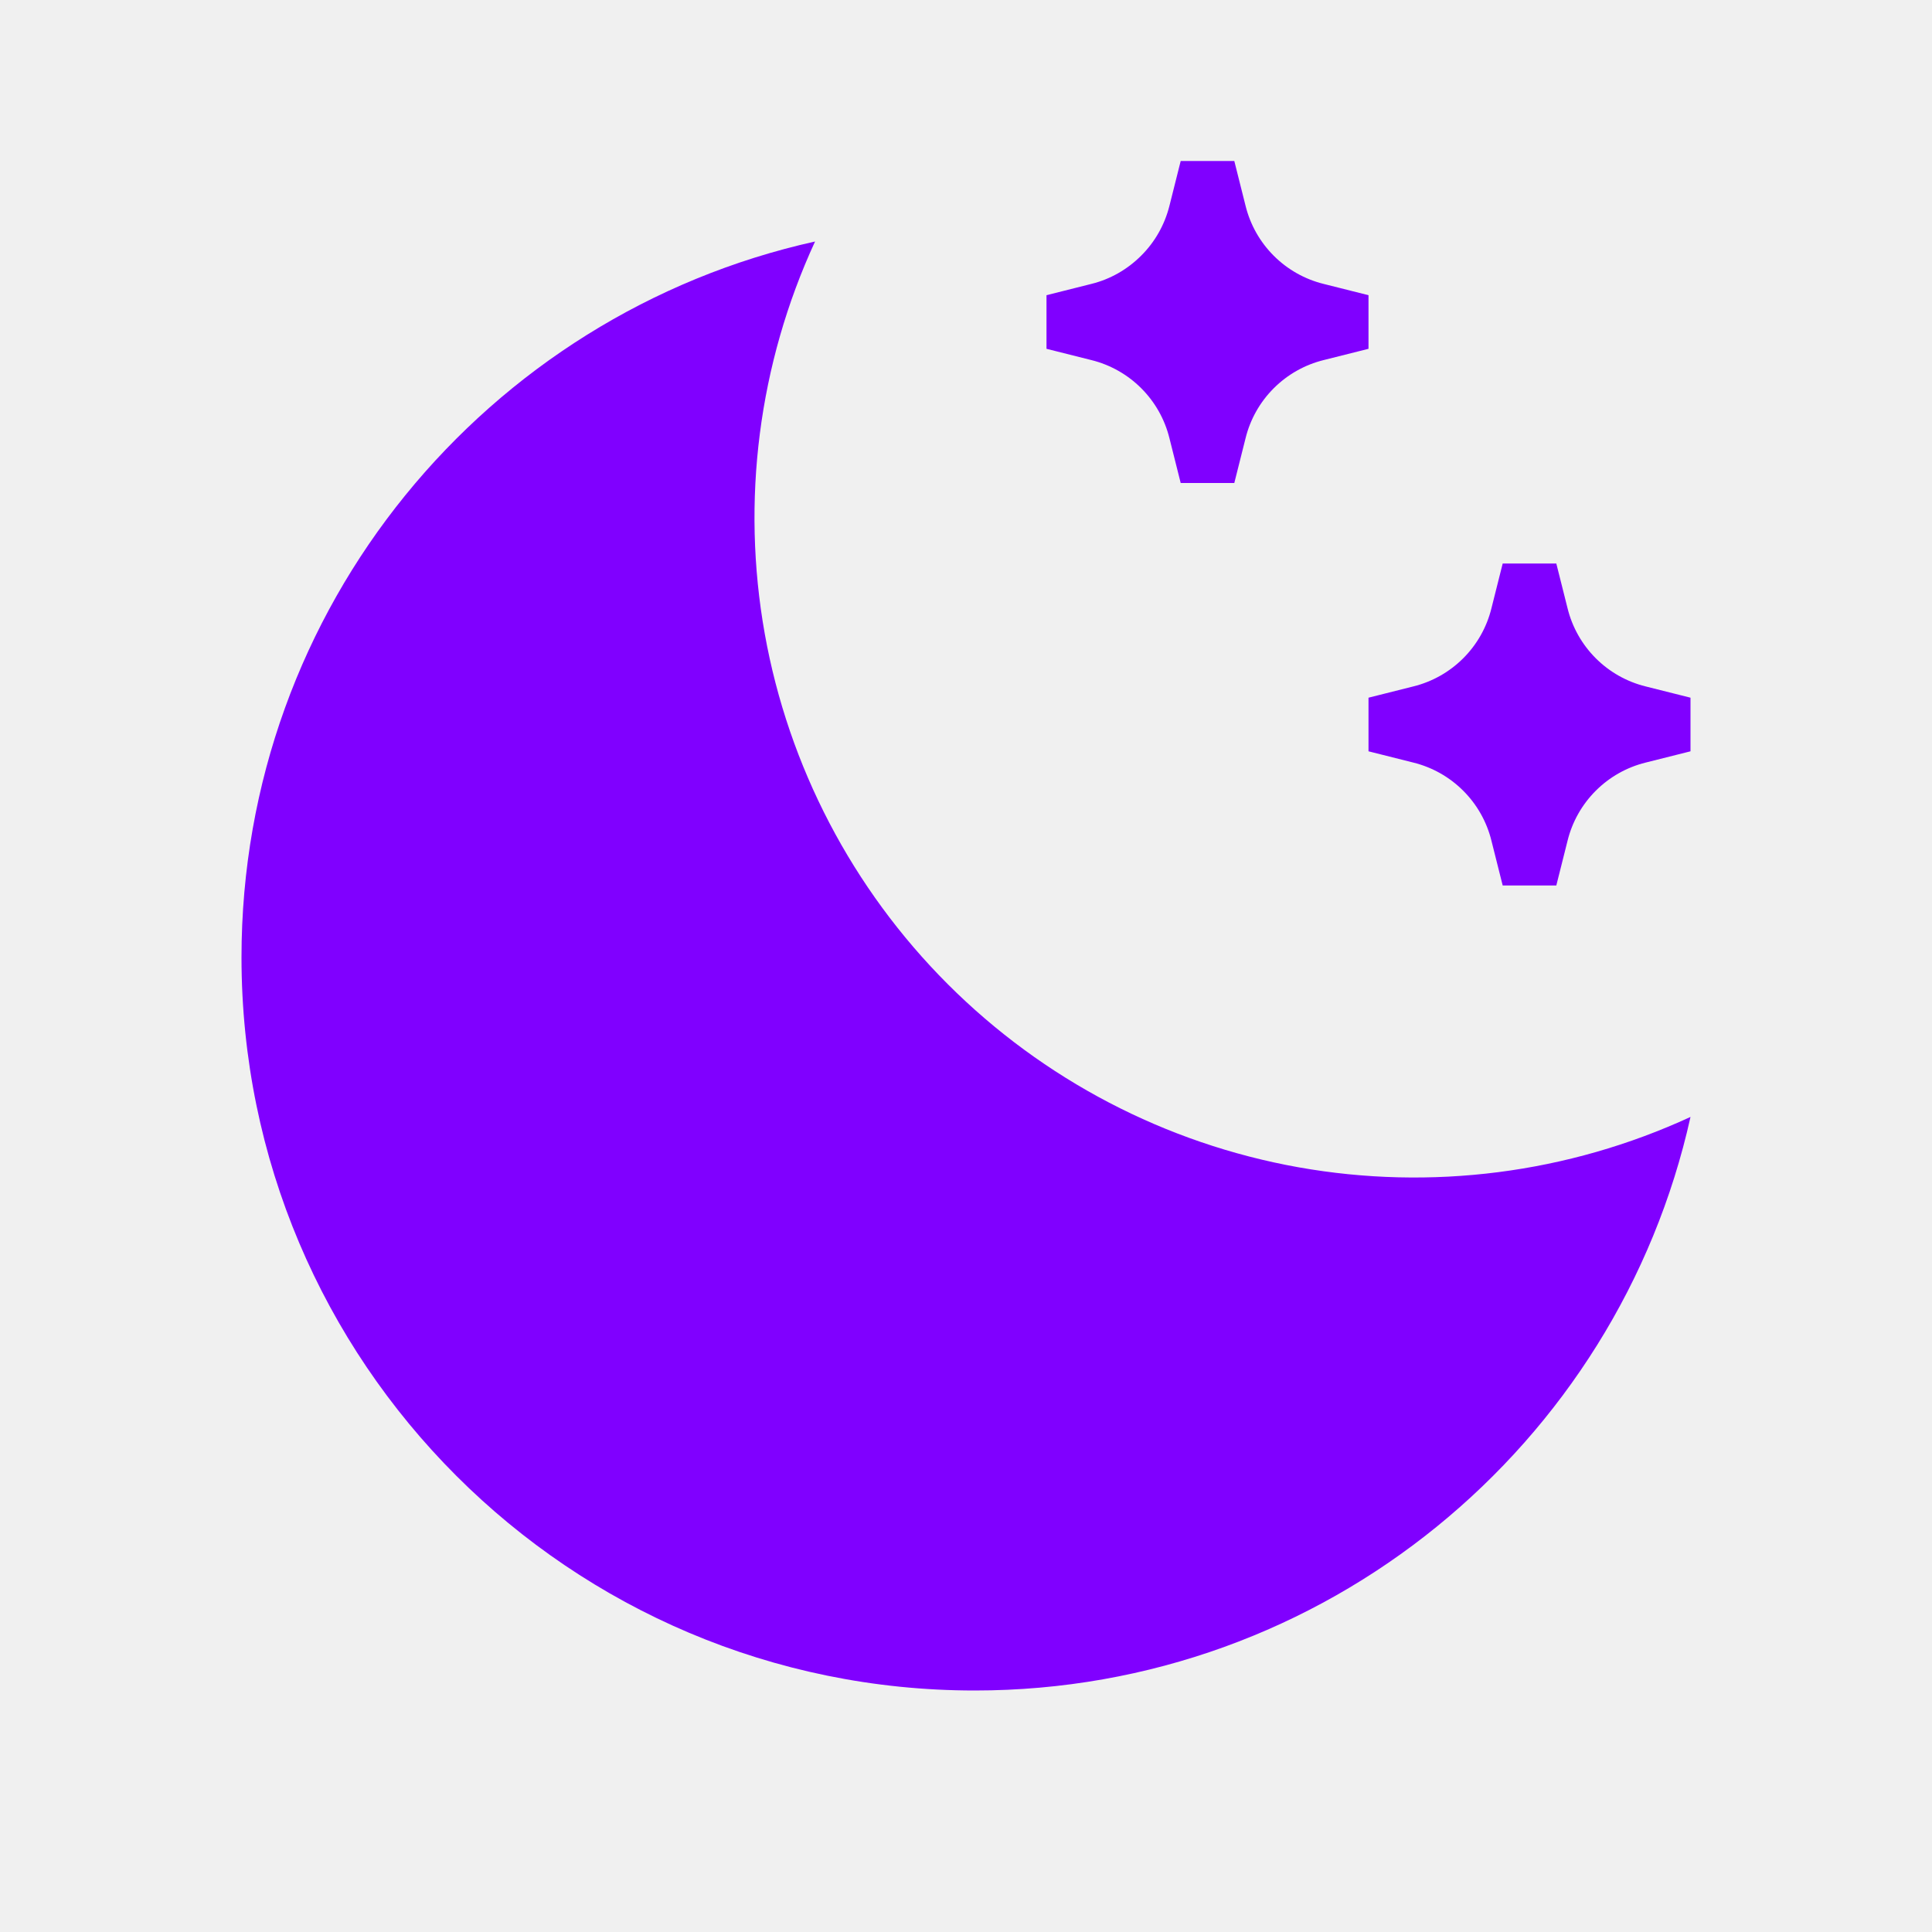
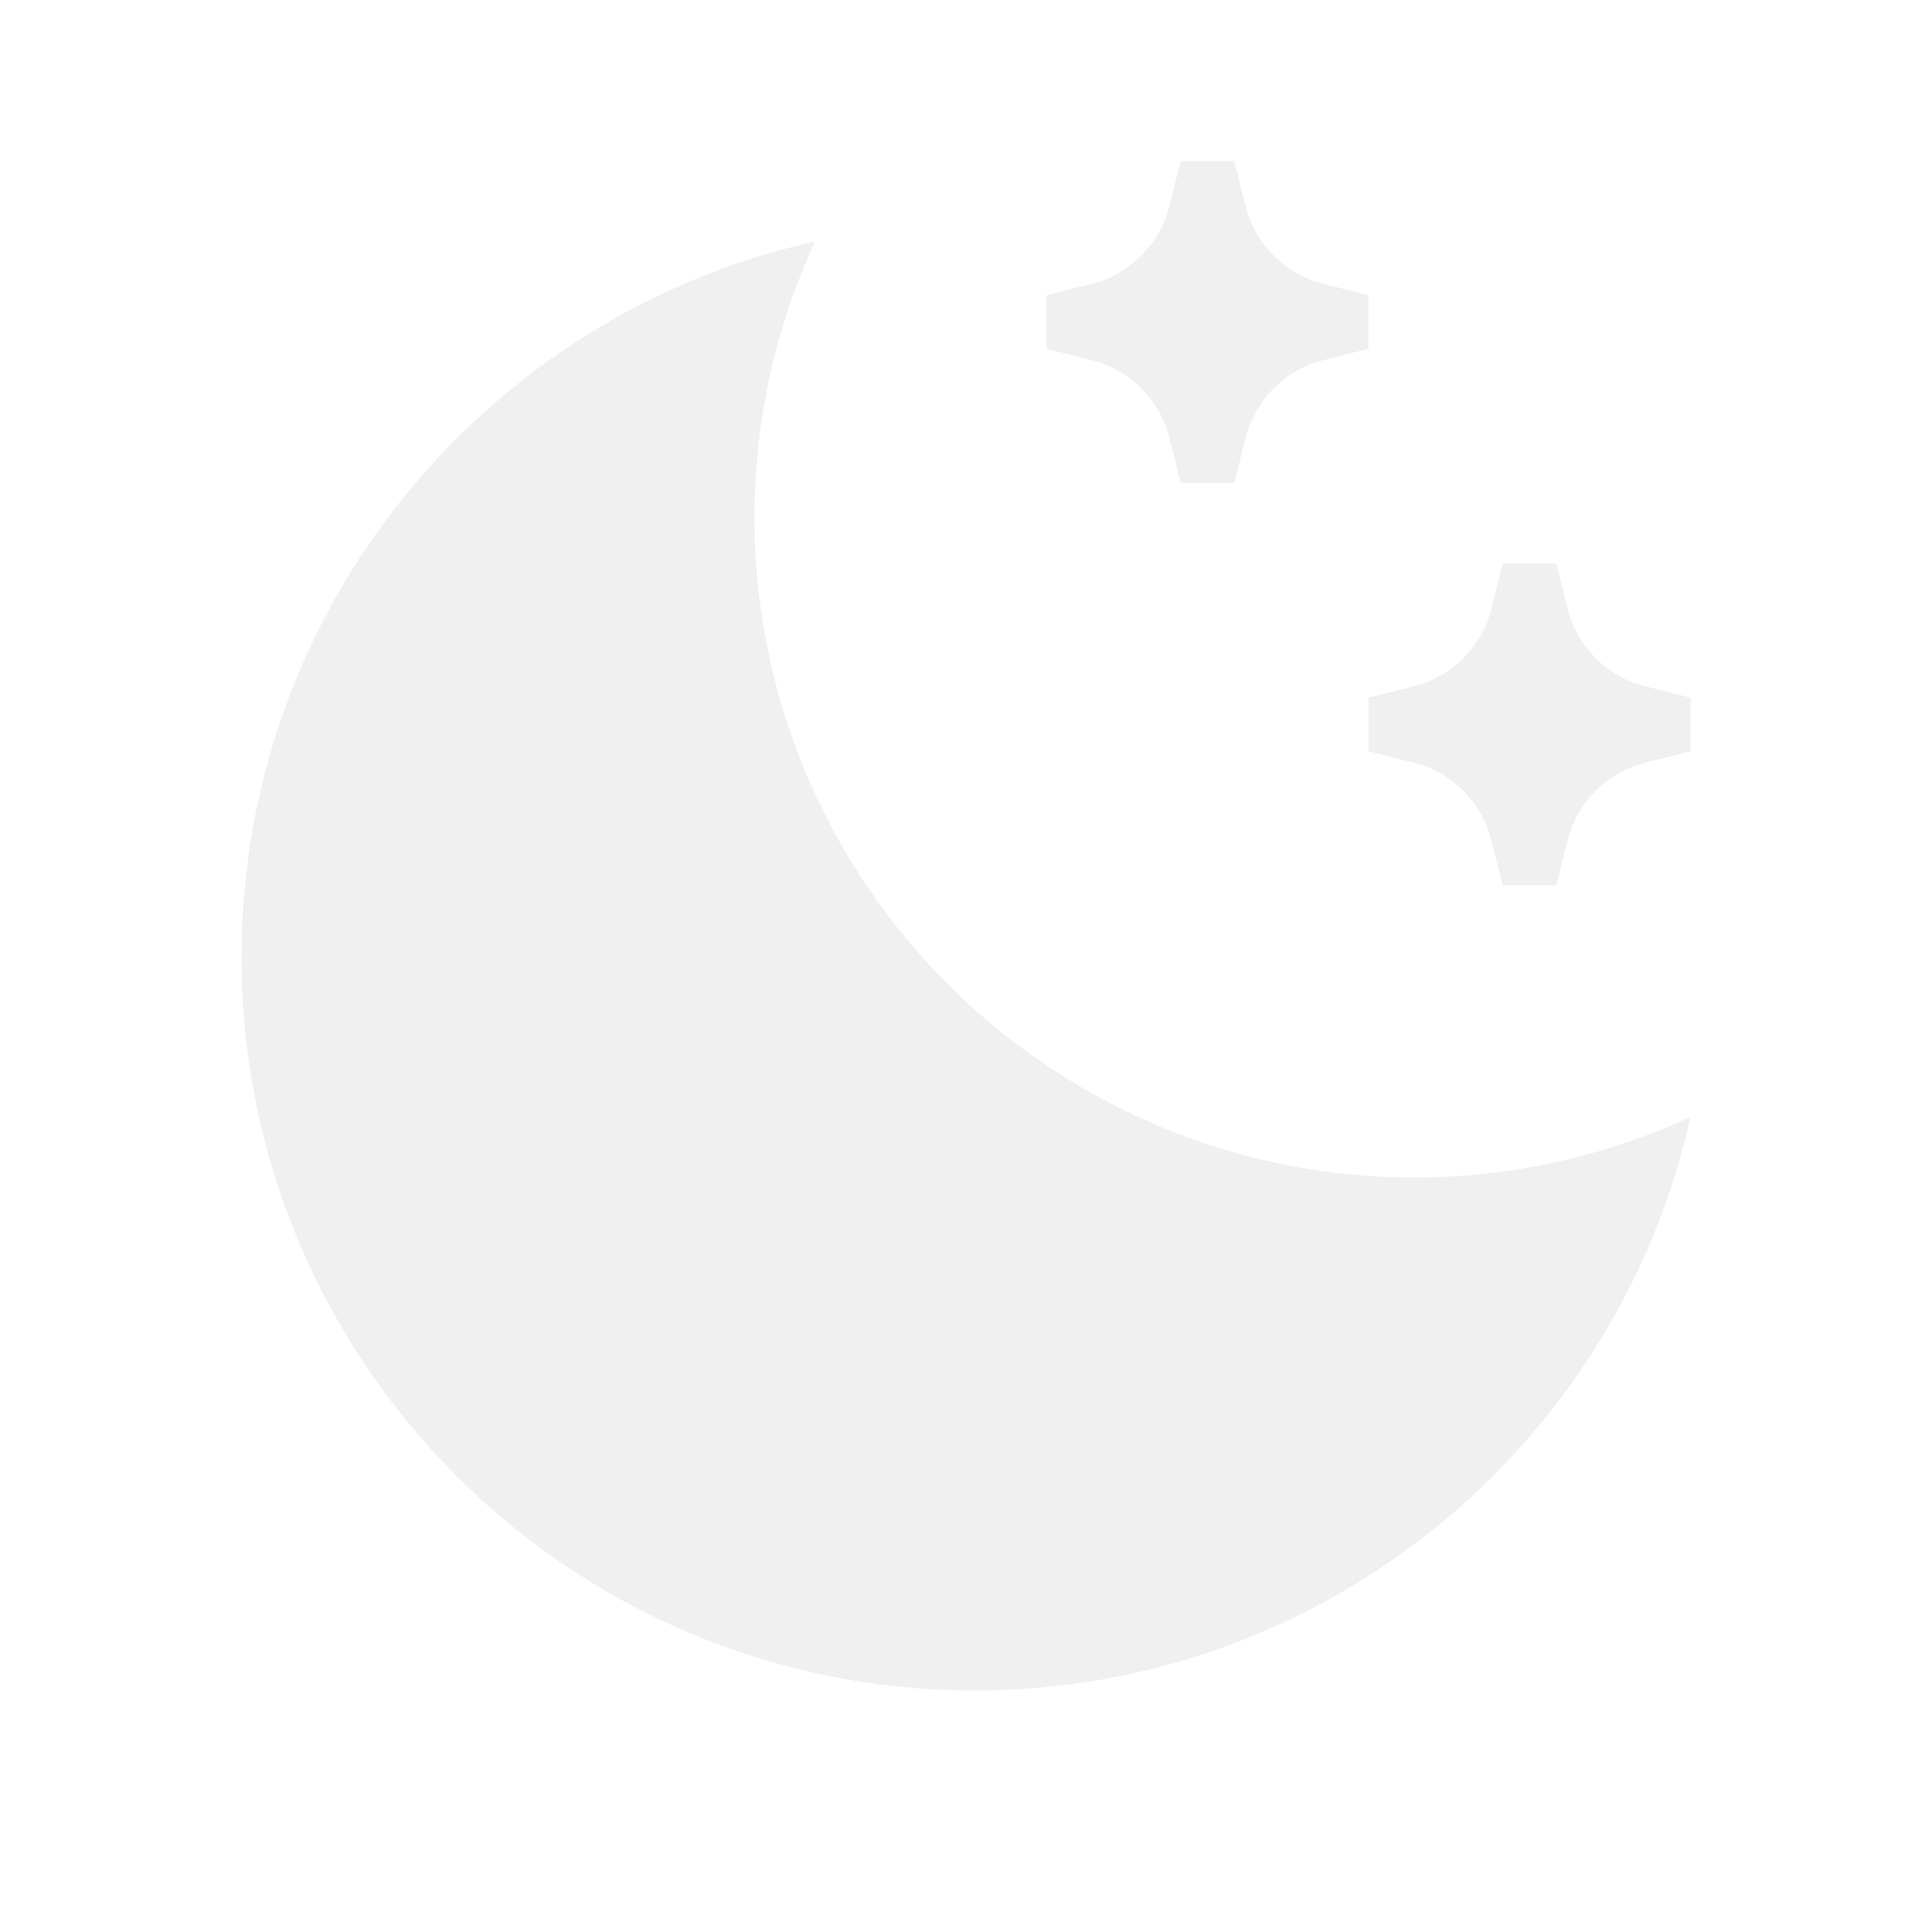
<svg xmlns="http://www.w3.org/2000/svg" width="24" height="24" viewBox="0 0 24 24" fill="none">
-   <path fill-rule="evenodd" clip-rule="evenodd" d="M16.443 3.527L17 3.667V4.333L16.443 4.473C16.208 4.531 15.994 4.652 15.823 4.823C15.652 4.994 15.531 5.208 15.473 5.443L15.333 6H14.667L14.527 5.443C14.469 5.208 14.348 4.994 14.177 4.823C14.006 4.652 13.792 4.531 13.557 4.473L13 4.333V3.667L13.557 3.527C13.792 3.469 14.005 3.347 14.176 3.176C14.347 3.006 14.468 2.792 14.527 2.557L14.667 2H15.333L15.473 2.557C15.531 2.792 15.652 3.006 15.823 3.177C15.994 3.348 16.208 3.469 16.443 3.527ZM10.125 3C9.423 4.522 9.206 6.222 9.5 7.872C9.795 9.522 10.589 11.041 11.774 12.226C12.959 13.411 14.478 14.205 16.128 14.5C17.777 14.794 19.478 14.577 21 13.875C20.095 17.952 16.458 21 12.108 21C7.078 21 3 16.922 3 11.892C3 7.542 6.048 3.905 10.125 3ZM21 8.667L20.443 8.527C20.208 8.469 19.994 8.348 19.823 8.177C19.652 8.006 19.531 7.792 19.473 7.557L19.333 7H18.667L18.527 7.557C18.469 7.792 18.348 8.006 18.177 8.177C18.006 8.348 17.792 8.469 17.557 8.527L17 8.667V9.333L17.557 9.473C17.792 9.531 18.006 9.652 18.177 9.823C18.348 9.994 18.469 10.208 18.527 10.443L18.667 11H19.333L19.473 10.443C19.531 10.208 19.652 9.994 19.823 9.823C19.994 9.652 20.208 9.531 20.443 9.473L21 9.333V8.667Z" fill="#8000FF" />
+   <path fill-rule="evenodd" clip-rule="evenodd" d="M24 0H0V24H24V0ZM17 3.667L16.443 3.527C16.208 3.469 15.994 3.348 15.823 3.177C15.652 3.006 15.531 2.792 15.473 2.557L15.333 2H14.667L14.527 2.557C14.468 2.792 14.347 3.006 14.176 3.177C14.005 3.347 13.792 3.469 13.557 3.527L13 3.667V4.333L13.557 4.473C13.702 4.509 13.838 4.569 13.962 4.649C14.039 4.699 14.111 4.758 14.177 4.823C14.348 4.994 14.469 5.208 14.527 5.443L14.667 6H15.333L15.473 5.443C15.531 5.208 15.652 4.994 15.823 4.823C15.913 4.734 16.014 4.658 16.124 4.598C16.224 4.543 16.331 4.501 16.443 4.473L17 4.333V3.667ZM9.5 7.872C9.206 6.222 9.423 4.522 10.125 3C6.048 3.905 3 7.542 3 11.892C3 16.922 7.078 21 12.108 21C16.458 21 20.095 17.952 21 13.875C19.478 14.576 17.778 14.794 16.128 14.5C14.478 14.205 12.959 13.411 11.774 12.226C10.589 11.041 9.795 9.522 9.5 7.872ZM20.443 8.527L21 8.667V9.333L20.443 9.473C20.208 9.531 19.994 9.652 19.823 9.823C19.728 9.919 19.648 10.028 19.585 10.147C19.536 10.24 19.498 10.339 19.473 10.443L19.333 11H18.667L18.527 10.443C18.469 10.208 18.348 9.994 18.177 9.823C18.006 9.652 17.792 9.531 17.557 9.473L17 9.333V8.667L17.557 8.527C17.792 8.469 18.006 8.348 18.177 8.177C18.348 8.006 18.469 7.792 18.527 7.557L18.667 7H19.333L19.473 7.557C19.531 7.792 19.652 8.006 19.823 8.177C19.994 8.348 20.208 8.469 20.443 8.527Z" fill="white" />
</svg>
